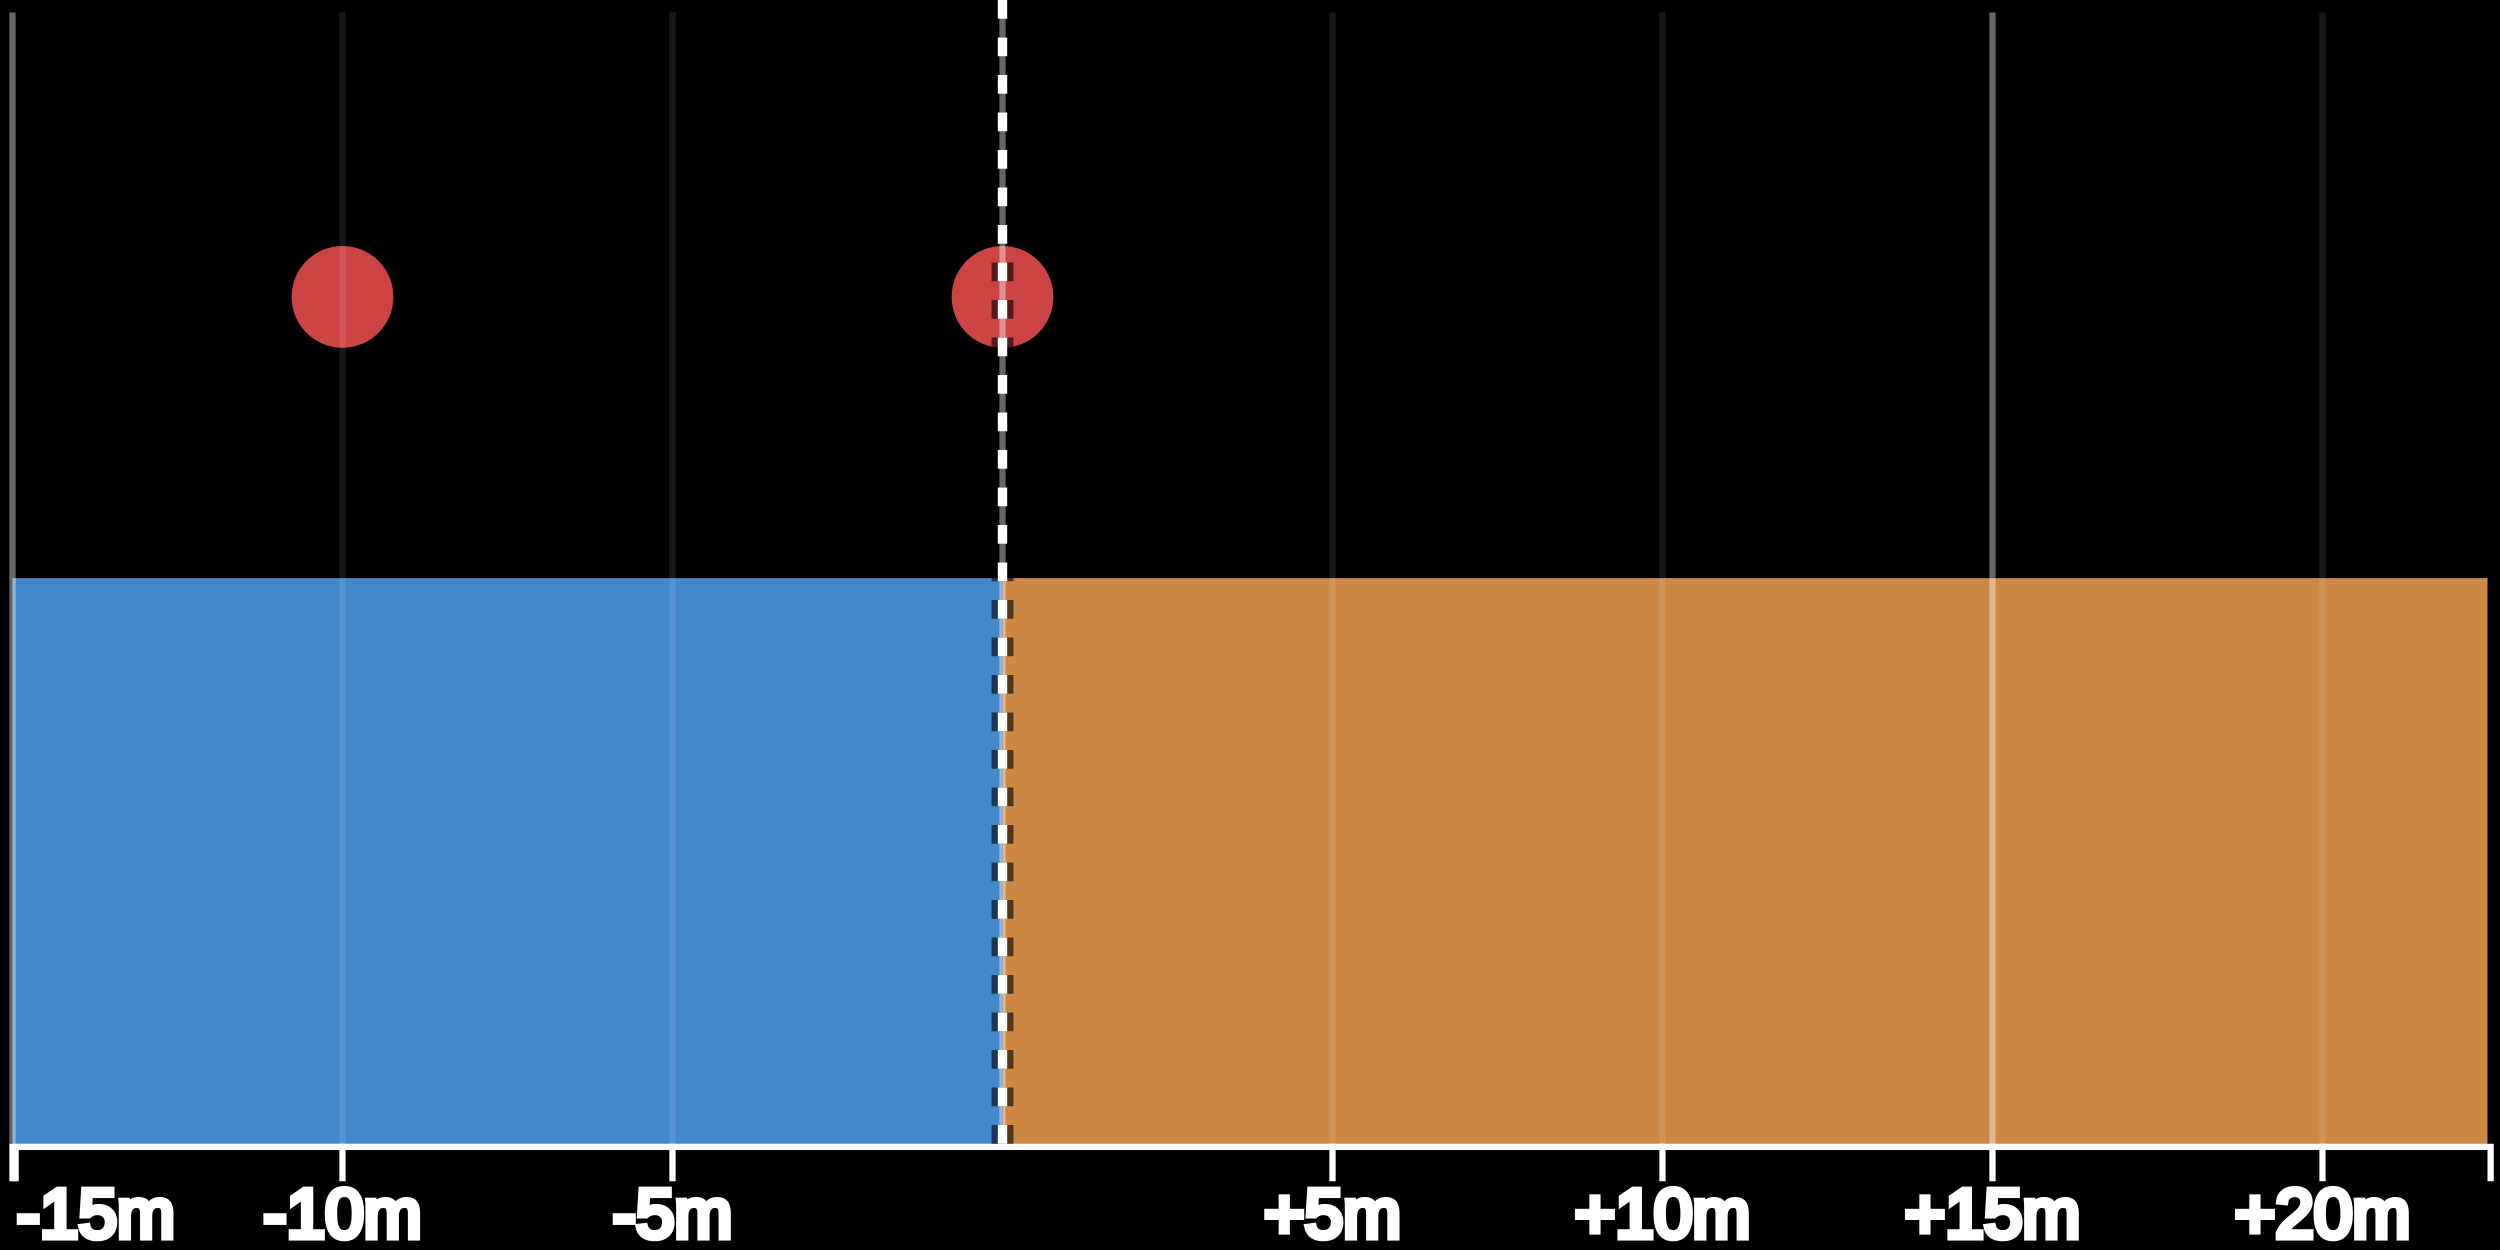
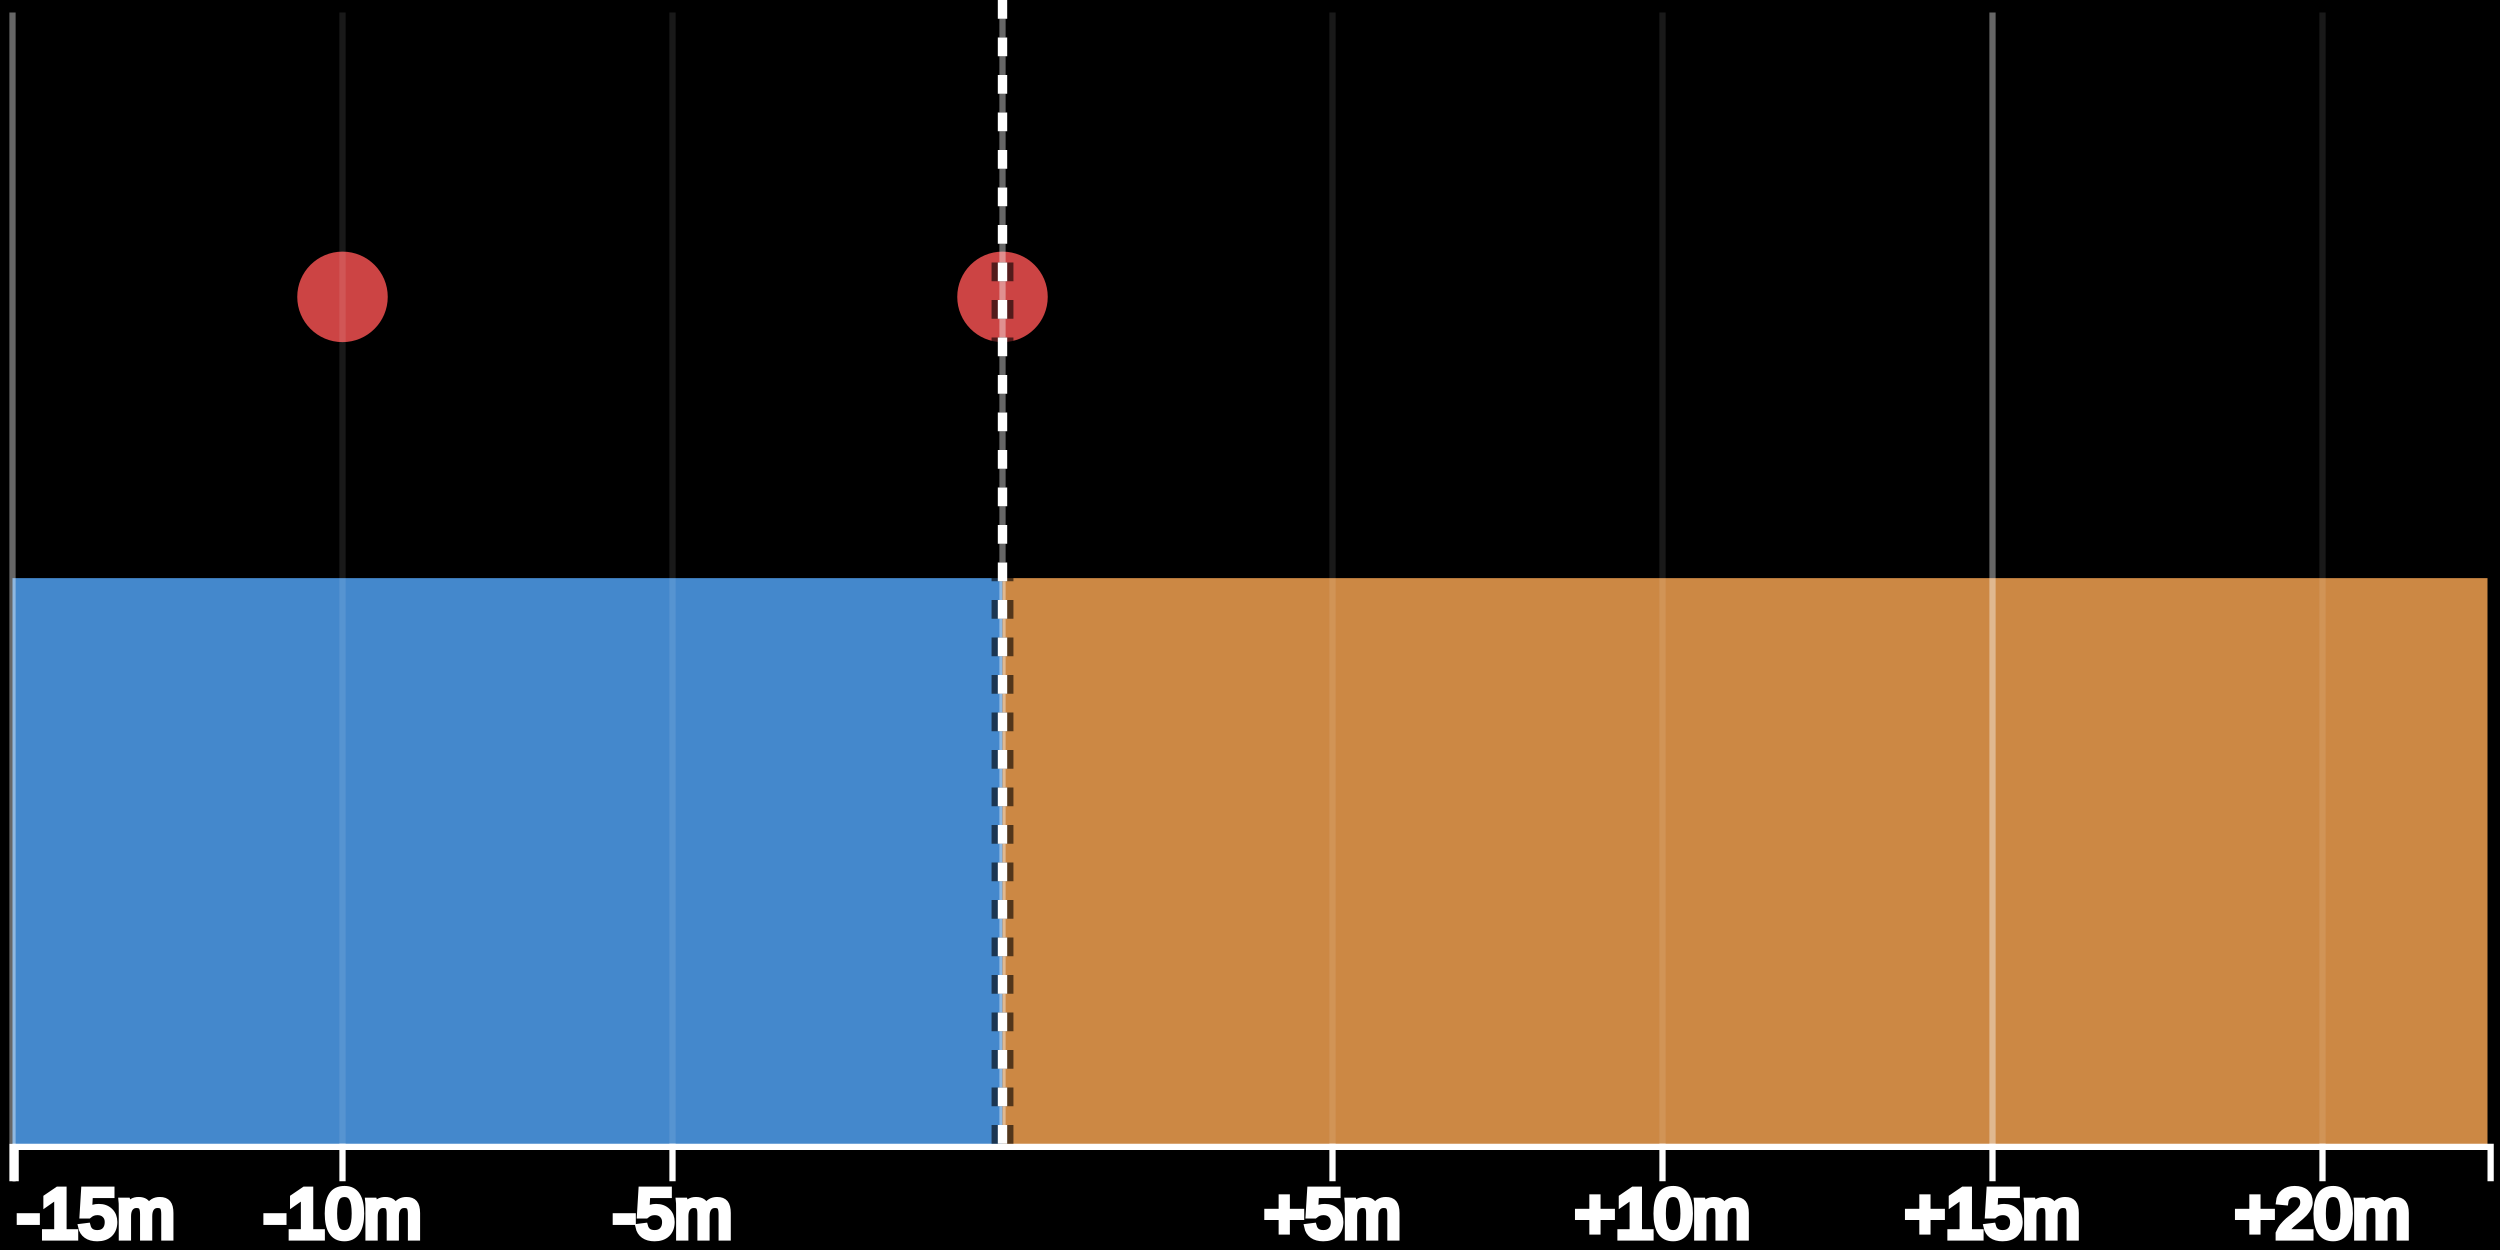
<svg xmlns="http://www.w3.org/2000/svg" width="400" height="200" viewBox="0 0 400 200" style="user-select:none;-webkit-user-select:none;-webkit-touch-callout:none">
  <rect class="bg" width="100%" height="100%" fill="black" />
  <g class="plot" transform="translate(2,2)">
    <g class="day-data" data-day="0" data-from="2025-04-22T14:15:00.000Z" data-to="2025-04-22T14:52:30.000Z" data-axis="x" data-lo="2" data-hi="398">
      <g class="field" data-field="coffee">
-         <circle class="point-bg" cx="52.8" cy="45.5" r="8.145" fill="#cc4444" fill-opacity="0" data-field="coffee" data-state="∅" data-at="2025-04-22T14:20:00.000Z" />
-         <circle class="point-fg" cx="52.8" cy="45.5" r="8.145" fill="#cc4444" pointer-events="none" />
-         <circle class="point-bg" cx="158.4" cy="45.5" r="8.145" fill="#cc4444" fill-opacity="0" data-field="coffee" data-state="∅" data-at="2025-04-22T14:30:00.000Z" />
-         <circle class="point-fg" cx="158.4" cy="45.5" r="8.145" fill="#cc4444" pointer-events="none" />
+         <circle class="point-bg" cx="52.8" cy="45.5" r="7.24" fill="#cc4444" fill-opacity="0" data-field="coffee" data-state="∅" data-at="2025-04-22T14:20:00.000Z" />
+         <circle class="point-fg" cx="52.8" cy="45.5" r="7.24" fill="#cc4444" pointer-events="none" />
+         <circle class="point-bg" cx="158.4" cy="45.5" r="7.24" fill="#cc4444" fill-opacity="0" data-field="coffee" data-state="∅" data-at="2025-04-22T14:30:00.000Z" />
+         <circle class="point-fg" cx="158.4" cy="45.5" r="7.24" fill="#cc4444" pointer-events="none" />
      </g>
      <g class="field" data-field="mood">
        <rect class="block" x="0" y="90.5" width="158.4" height="91" fill="#4488cc" data-field="mood" data-state="#4488cc" data-from="2025-04-22T13:50:00.000Z" data-to="2025-04-22T14:30:00.000Z" />
        <rect class="block" x="158.4" y="90.5" width="237.6" height="91" fill="#cc8844" data-field="mood" data-state="#cc8844" data-from="2025-04-22T14:30:00.000Z" data-to="2025-04-22T15:30:00.000Z" />
      </g>
    </g>
    <path class="axis" transform="translate(0,181)" d="M0.5,6V0.5H396.5V6" fill="none" stroke="white" />
    <line class="tick" x1="0" x2="0" y1="181" y2="187" stroke="white" />
    <text class="tick-label" x="13.333" y="196" text-anchor="middle" fill="white" stroke="white" font-size="11.111" font-family="Arial, 'Liberation Sans', Helvetica, sans-serif">-15m</text>
    <line class="tick" x1="52.8" x2="52.8" y1="181" y2="187" stroke="white" />
    <text class="tick-label" x="52.8" y="196" text-anchor="middle" fill="white" stroke="white" font-size="11.111" font-family="Arial, 'Liberation Sans', Helvetica, sans-serif">-10m</text>
    <line class="tick" x1="105.6" x2="105.6" y1="181" y2="187" stroke="white" />
    <text class="tick-label" x="105.6" y="196" text-anchor="middle" fill="white" stroke="white" font-size="11.111" font-family="Arial, 'Liberation Sans', Helvetica, sans-serif">-5m</text>
    <line class="tick" x1="211.2" x2="211.2" y1="181" y2="187" stroke="white" />
    <text class="tick-label" x="211.2" y="196" text-anchor="middle" fill="white" stroke="white" font-size="11.111" font-family="Arial, 'Liberation Sans', Helvetica, sans-serif">+5m</text>
    <line class="tick" x1="264" x2="264" y1="181" y2="187" stroke="white" />
    <text class="tick-label" x="264" y="196" text-anchor="middle" fill="white" stroke="white" font-size="11.111" font-family="Arial, 'Liberation Sans', Helvetica, sans-serif">+10m</text>
    <line class="tick" x1="316.8" x2="316.8" y1="181" y2="187" stroke="white" />
    <text class="tick-label" x="316.8" y="196" text-anchor="middle" fill="white" stroke="white" font-size="11.111" font-family="Arial, 'Liberation Sans', Helvetica, sans-serif">+15m</text>
    <line class="tick" x1="369.6" x2="369.6" y1="181" y2="187" stroke="white" />
    <text class="tick-label" x="369.6" y="196" text-anchor="middle" fill="white" stroke="white" font-size="11.111" font-family="Arial, 'Liberation Sans', Helvetica, sans-serif">+20m</text>
    <line class="gridline" x1="0" x2="0" y1="0" y2="181" stroke="white" stroke-opacity="0.4" />
    <line class="gridline" x1="52.8" x2="52.8" y1="0" y2="181" stroke="white" stroke-opacity="0.1" />
    <line class="gridline" x1="105.6" x2="105.6" y1="0" y2="181" stroke="white" stroke-opacity="0.1" />
    <line class="gridline" x1="158.4" x2="158.4" y1="0" y2="181" stroke="white" stroke-opacity="0.4" />
    <line class="gridline" x1="211.2" x2="211.2" y1="0" y2="181" stroke="white" stroke-opacity="0.1" />
    <line class="gridline" x1="264" x2="264" y1="0" y2="181" stroke="white" stroke-opacity="0.1" />
    <line class="gridline" x1="316.8" x2="316.8" y1="0" y2="181" stroke="white" stroke-opacity="0.4" />
    <line class="gridline" x1="369.6" x2="369.6" y1="0" y2="181" stroke="white" stroke-opacity="0.1" />
    <line class="instant-line" x1="158.4" y1="-2" x2="158.4" y2="181" stroke="rgba(0, 0, 0, 0.6)" stroke-width="3.5" stroke-dasharray="3,3" pointer-events="none" data-at="2025-04-22T14:30:00.000Z" />
    <line class="instant-line" x1="158.4" y1="-2" x2="158.4" y2="181" stroke="#ffffff" stroke-width="1.5" stroke-dasharray="3,3" pointer-events="none" data-at="2025-04-22T14:30:00.000Z" />
  </g>
</svg>
